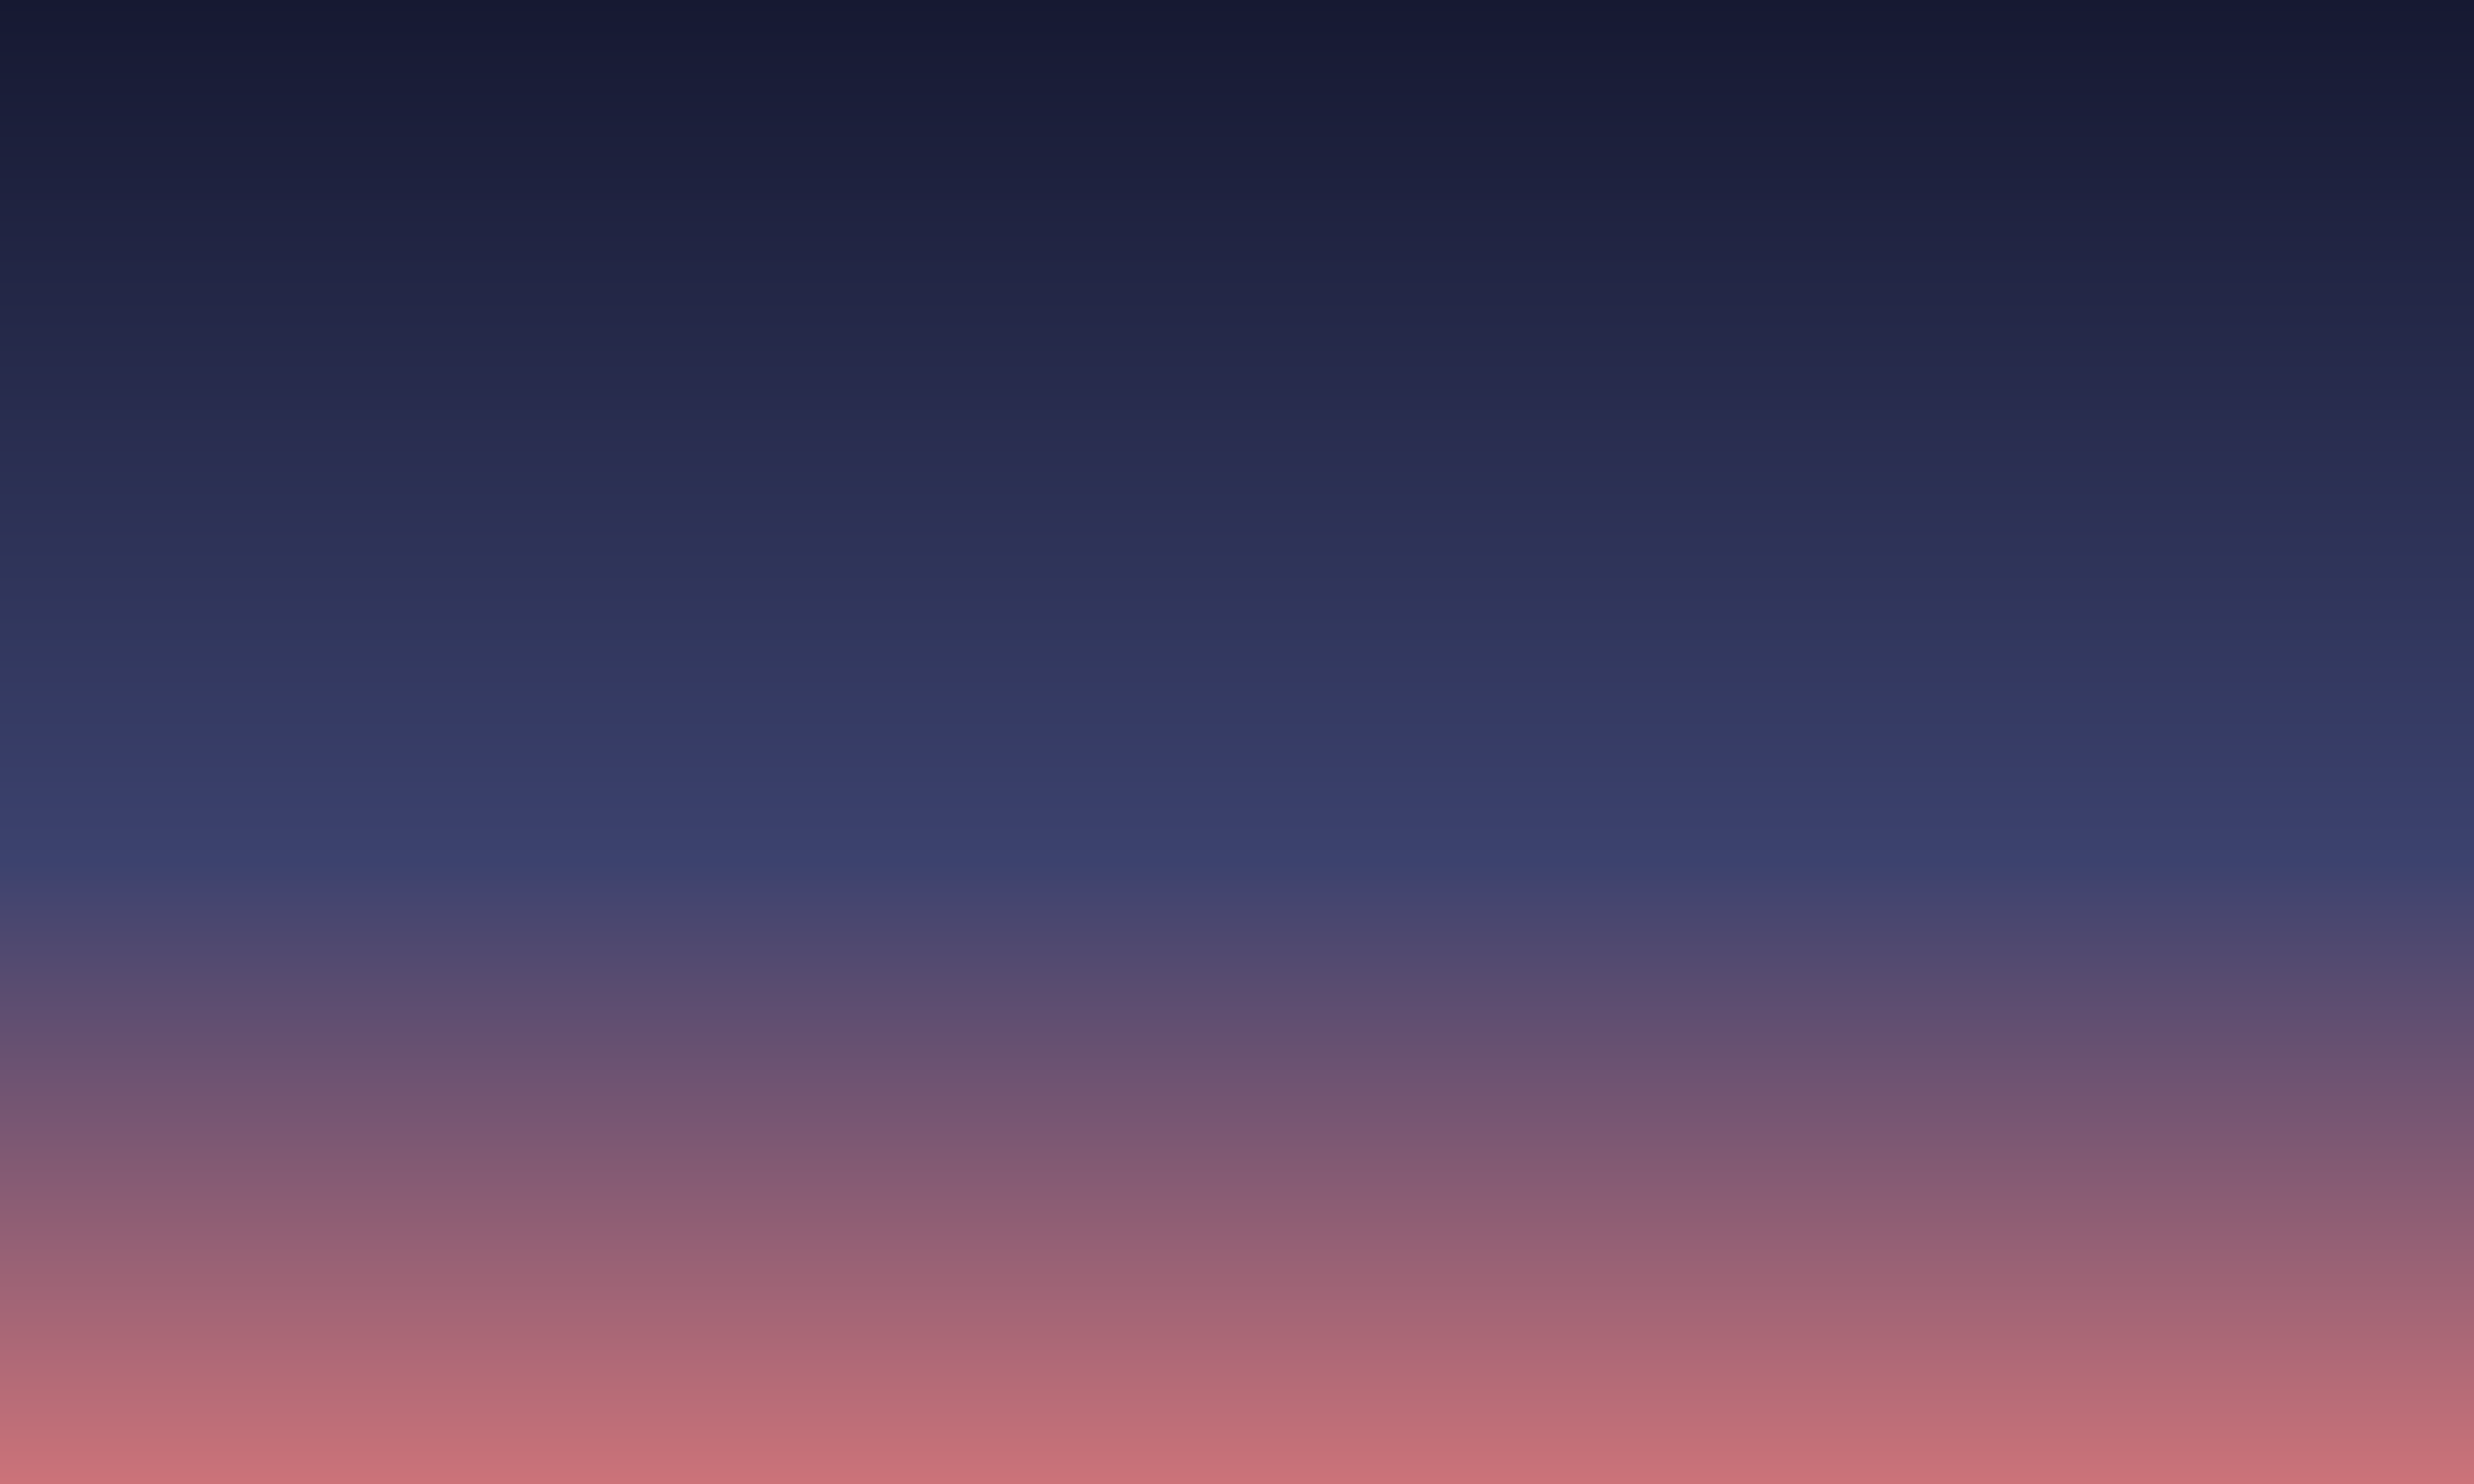
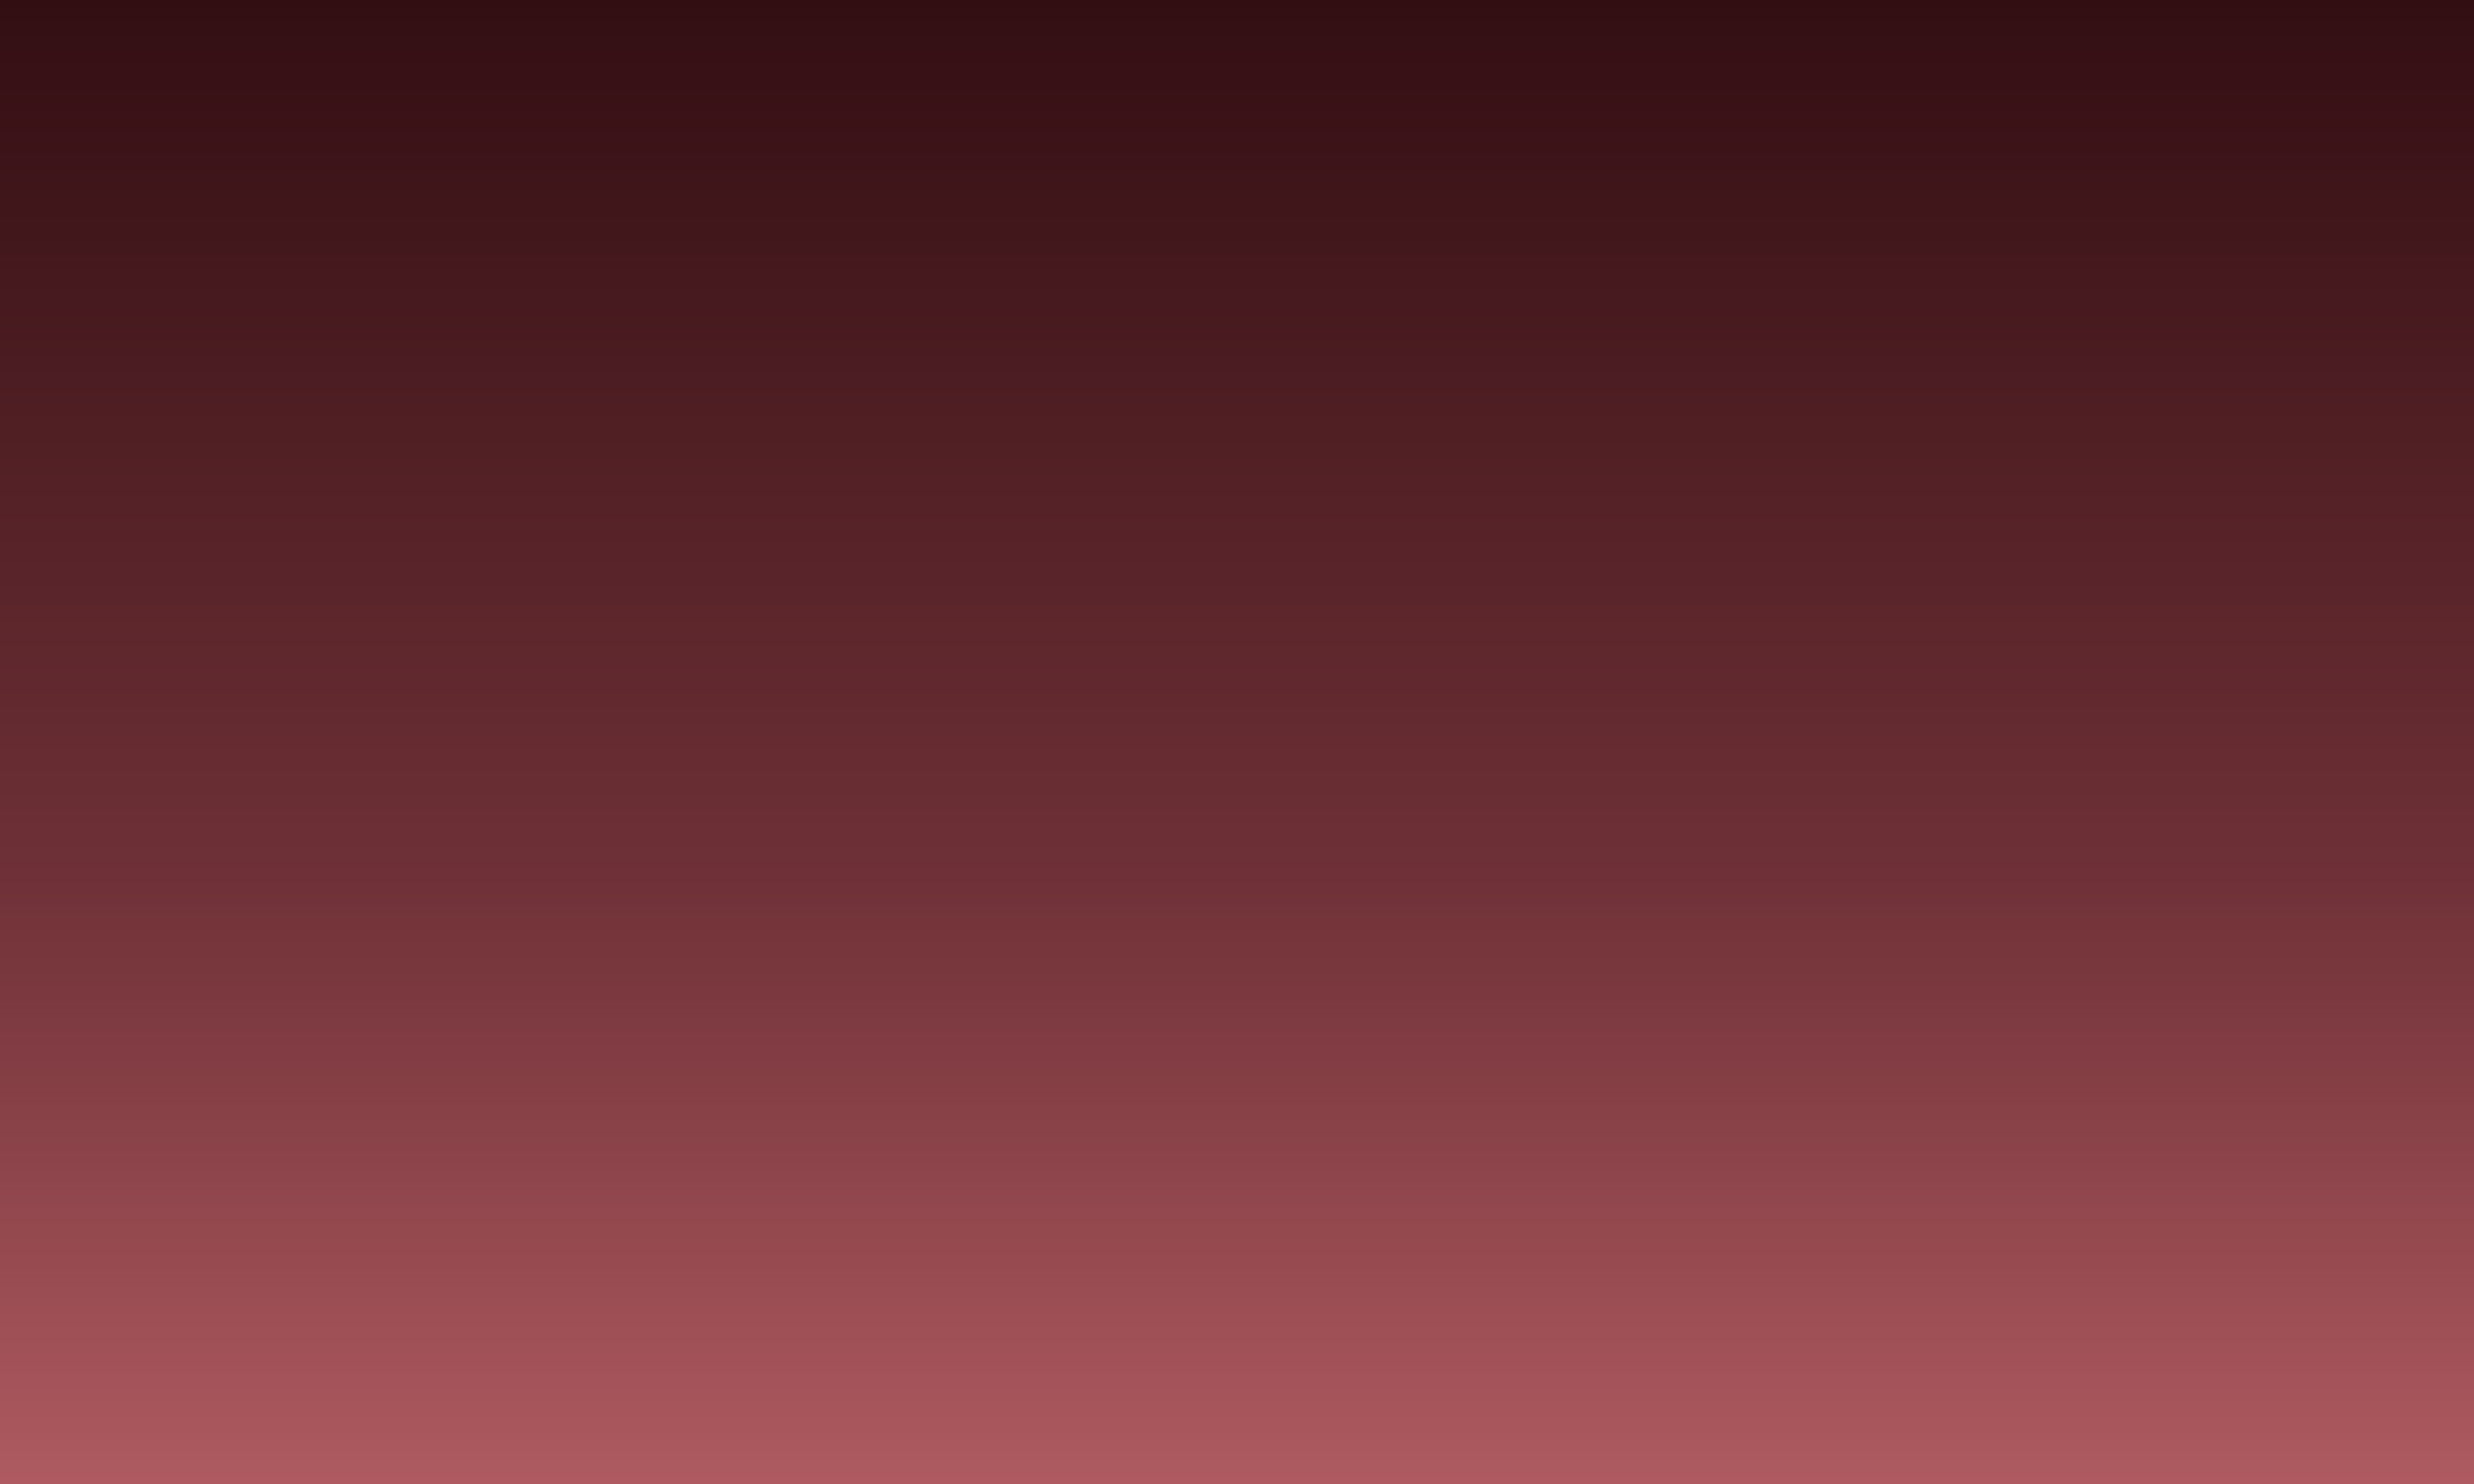
<svg xmlns="http://www.w3.org/2000/svg" width="800" height="480" viewBox="0 0 800 480" fill="none">
  <g id="1-sky">
-     <rect width="800" height="480" fill="url(#paint0_linear_387_5855)" />
+     <rect width="800" height="480" fill="url(#sky)" />
  </g>
  <defs>
-     <linearGradient id="paint0_linear_387_5855" x1="400" y1="0" x2="400" y2="480" gradientUnits="userSpaceOnUse">
-       <stop stop-color="#161932" />
-       <stop offset="0.58" stop-color="#3C426E" />
-       <stop offset="1" stop-color="#CC7379" />
+     <linearGradient id="sky" x1="400" y1="0" x2="400" y2="480" gradientUnits="userSpaceOnUse">
+       <stop stop-color="#320E12" />
+       <stop offset="0.58" stop-color="#6D3036" />
+       <stop offset="1" stop-color="#AE5A60" />
    </linearGradient>
  </defs>
</svg>
